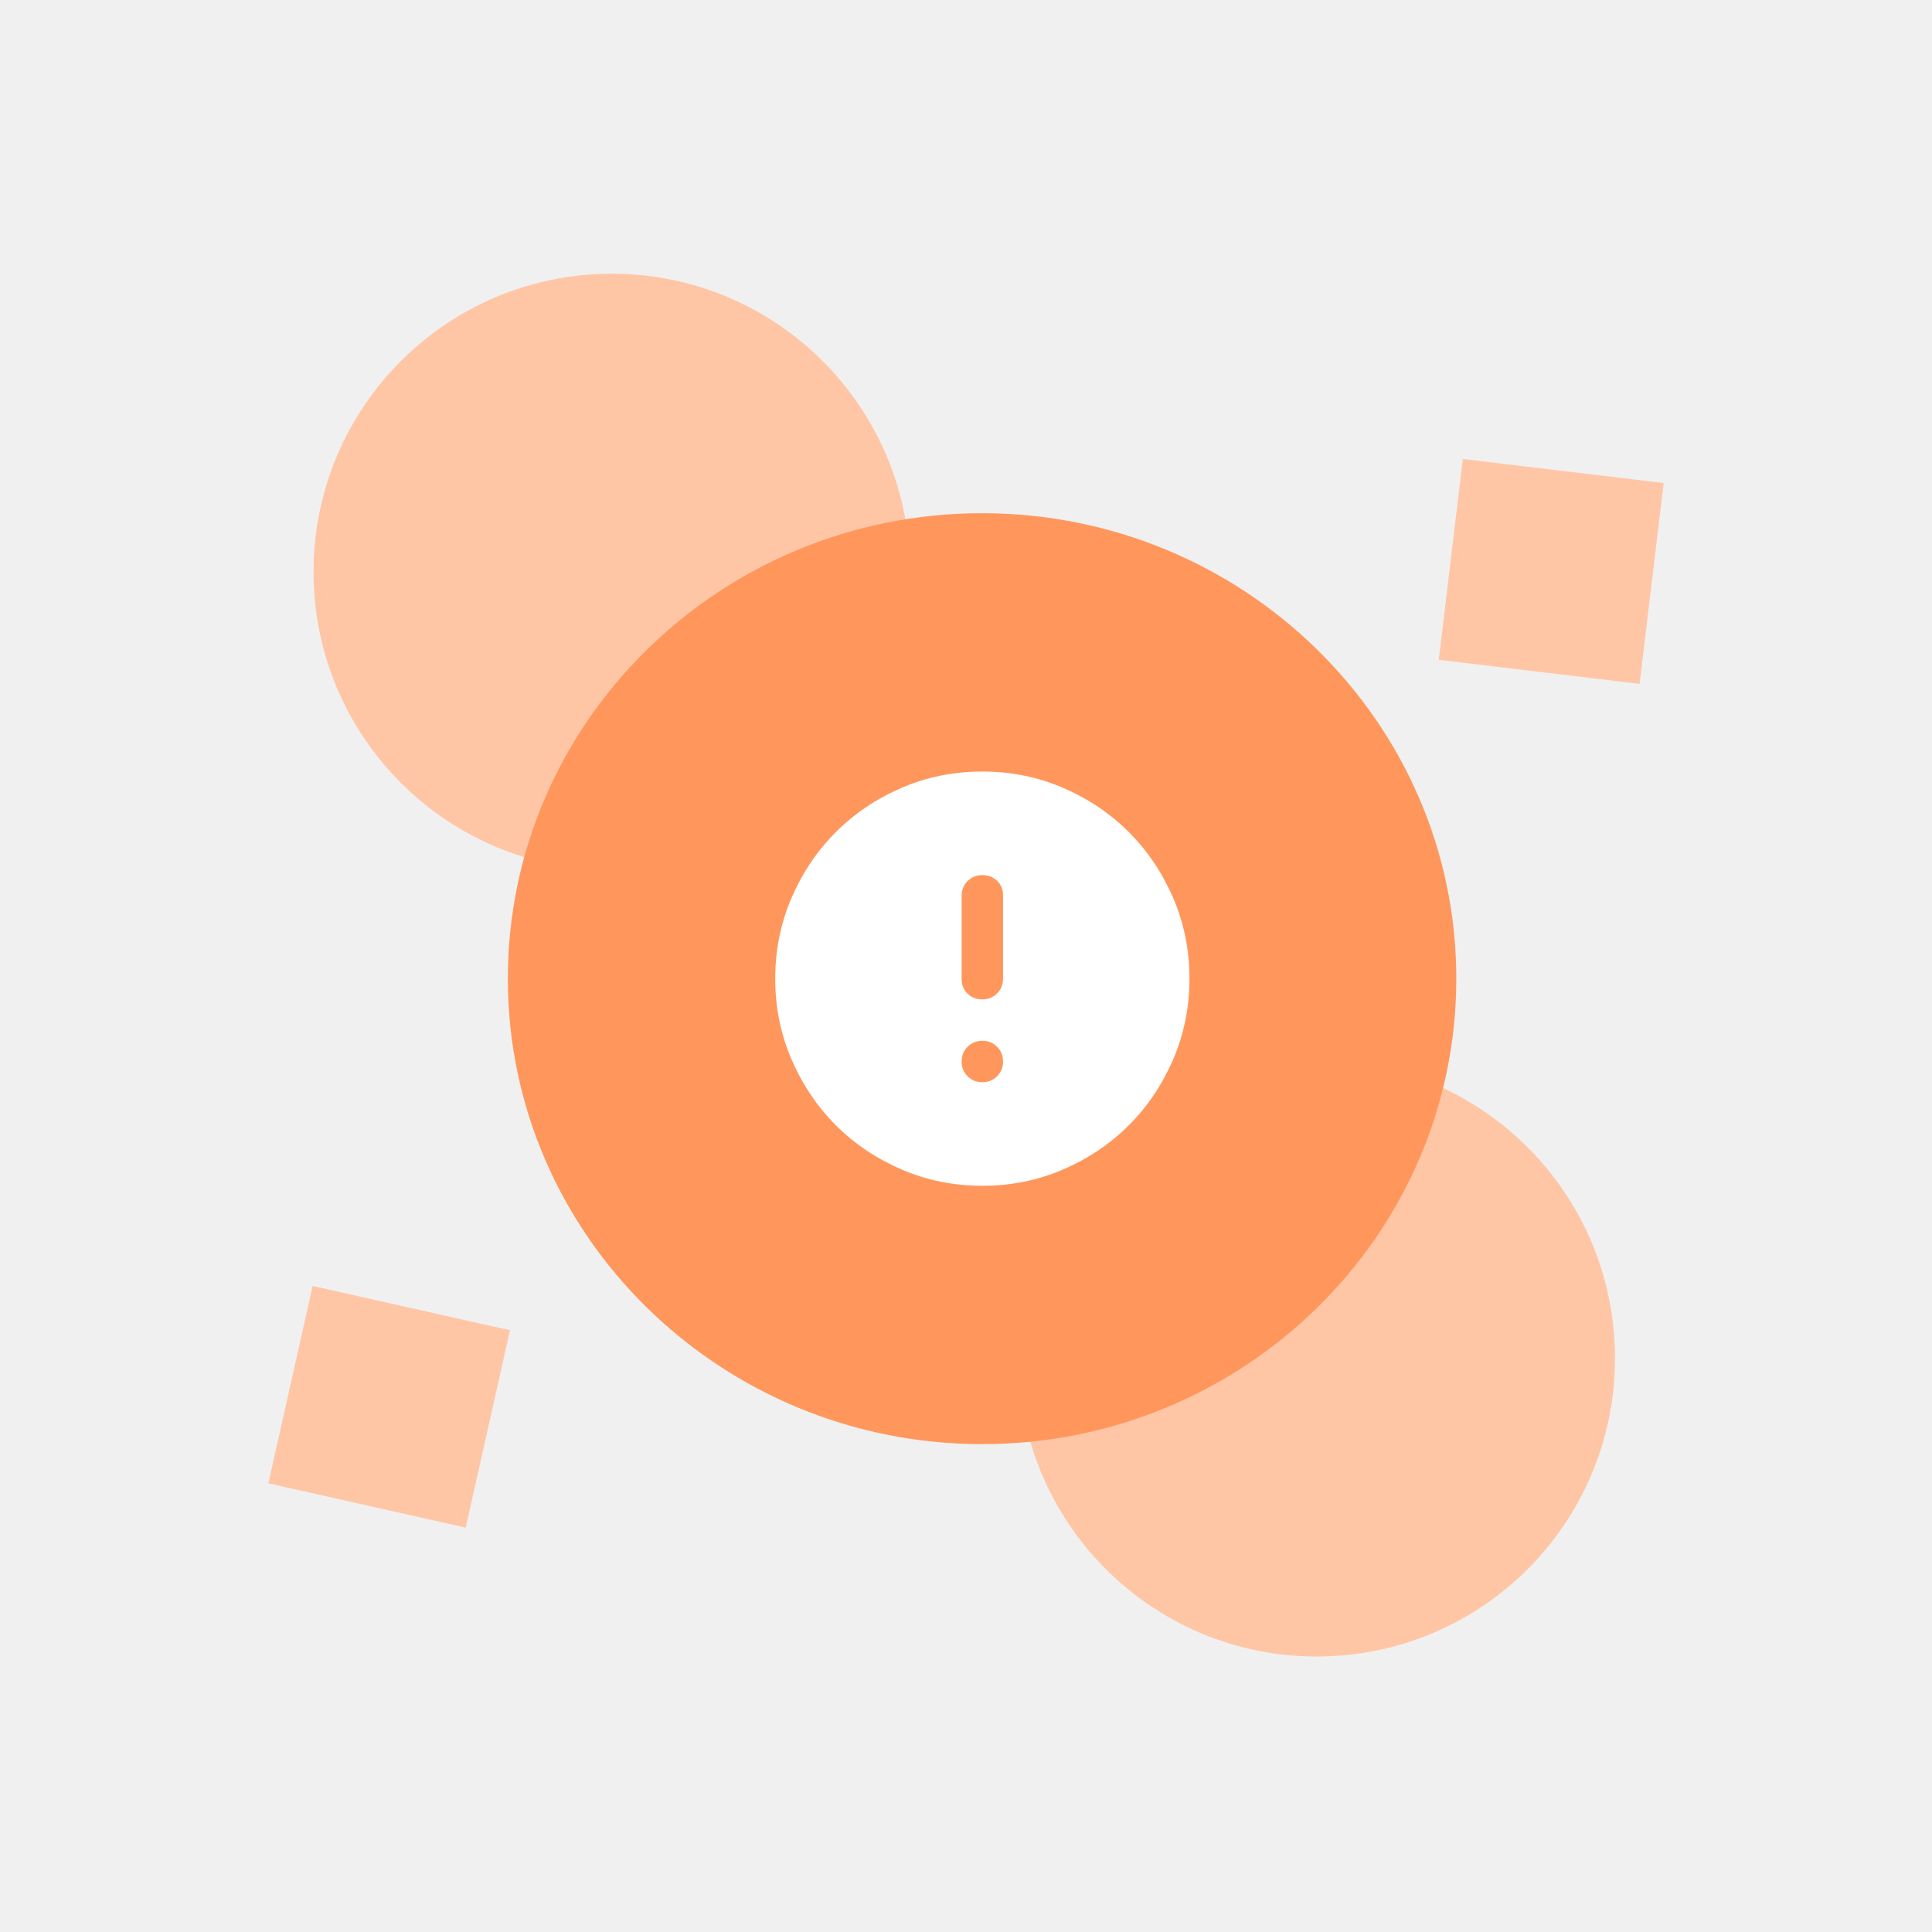
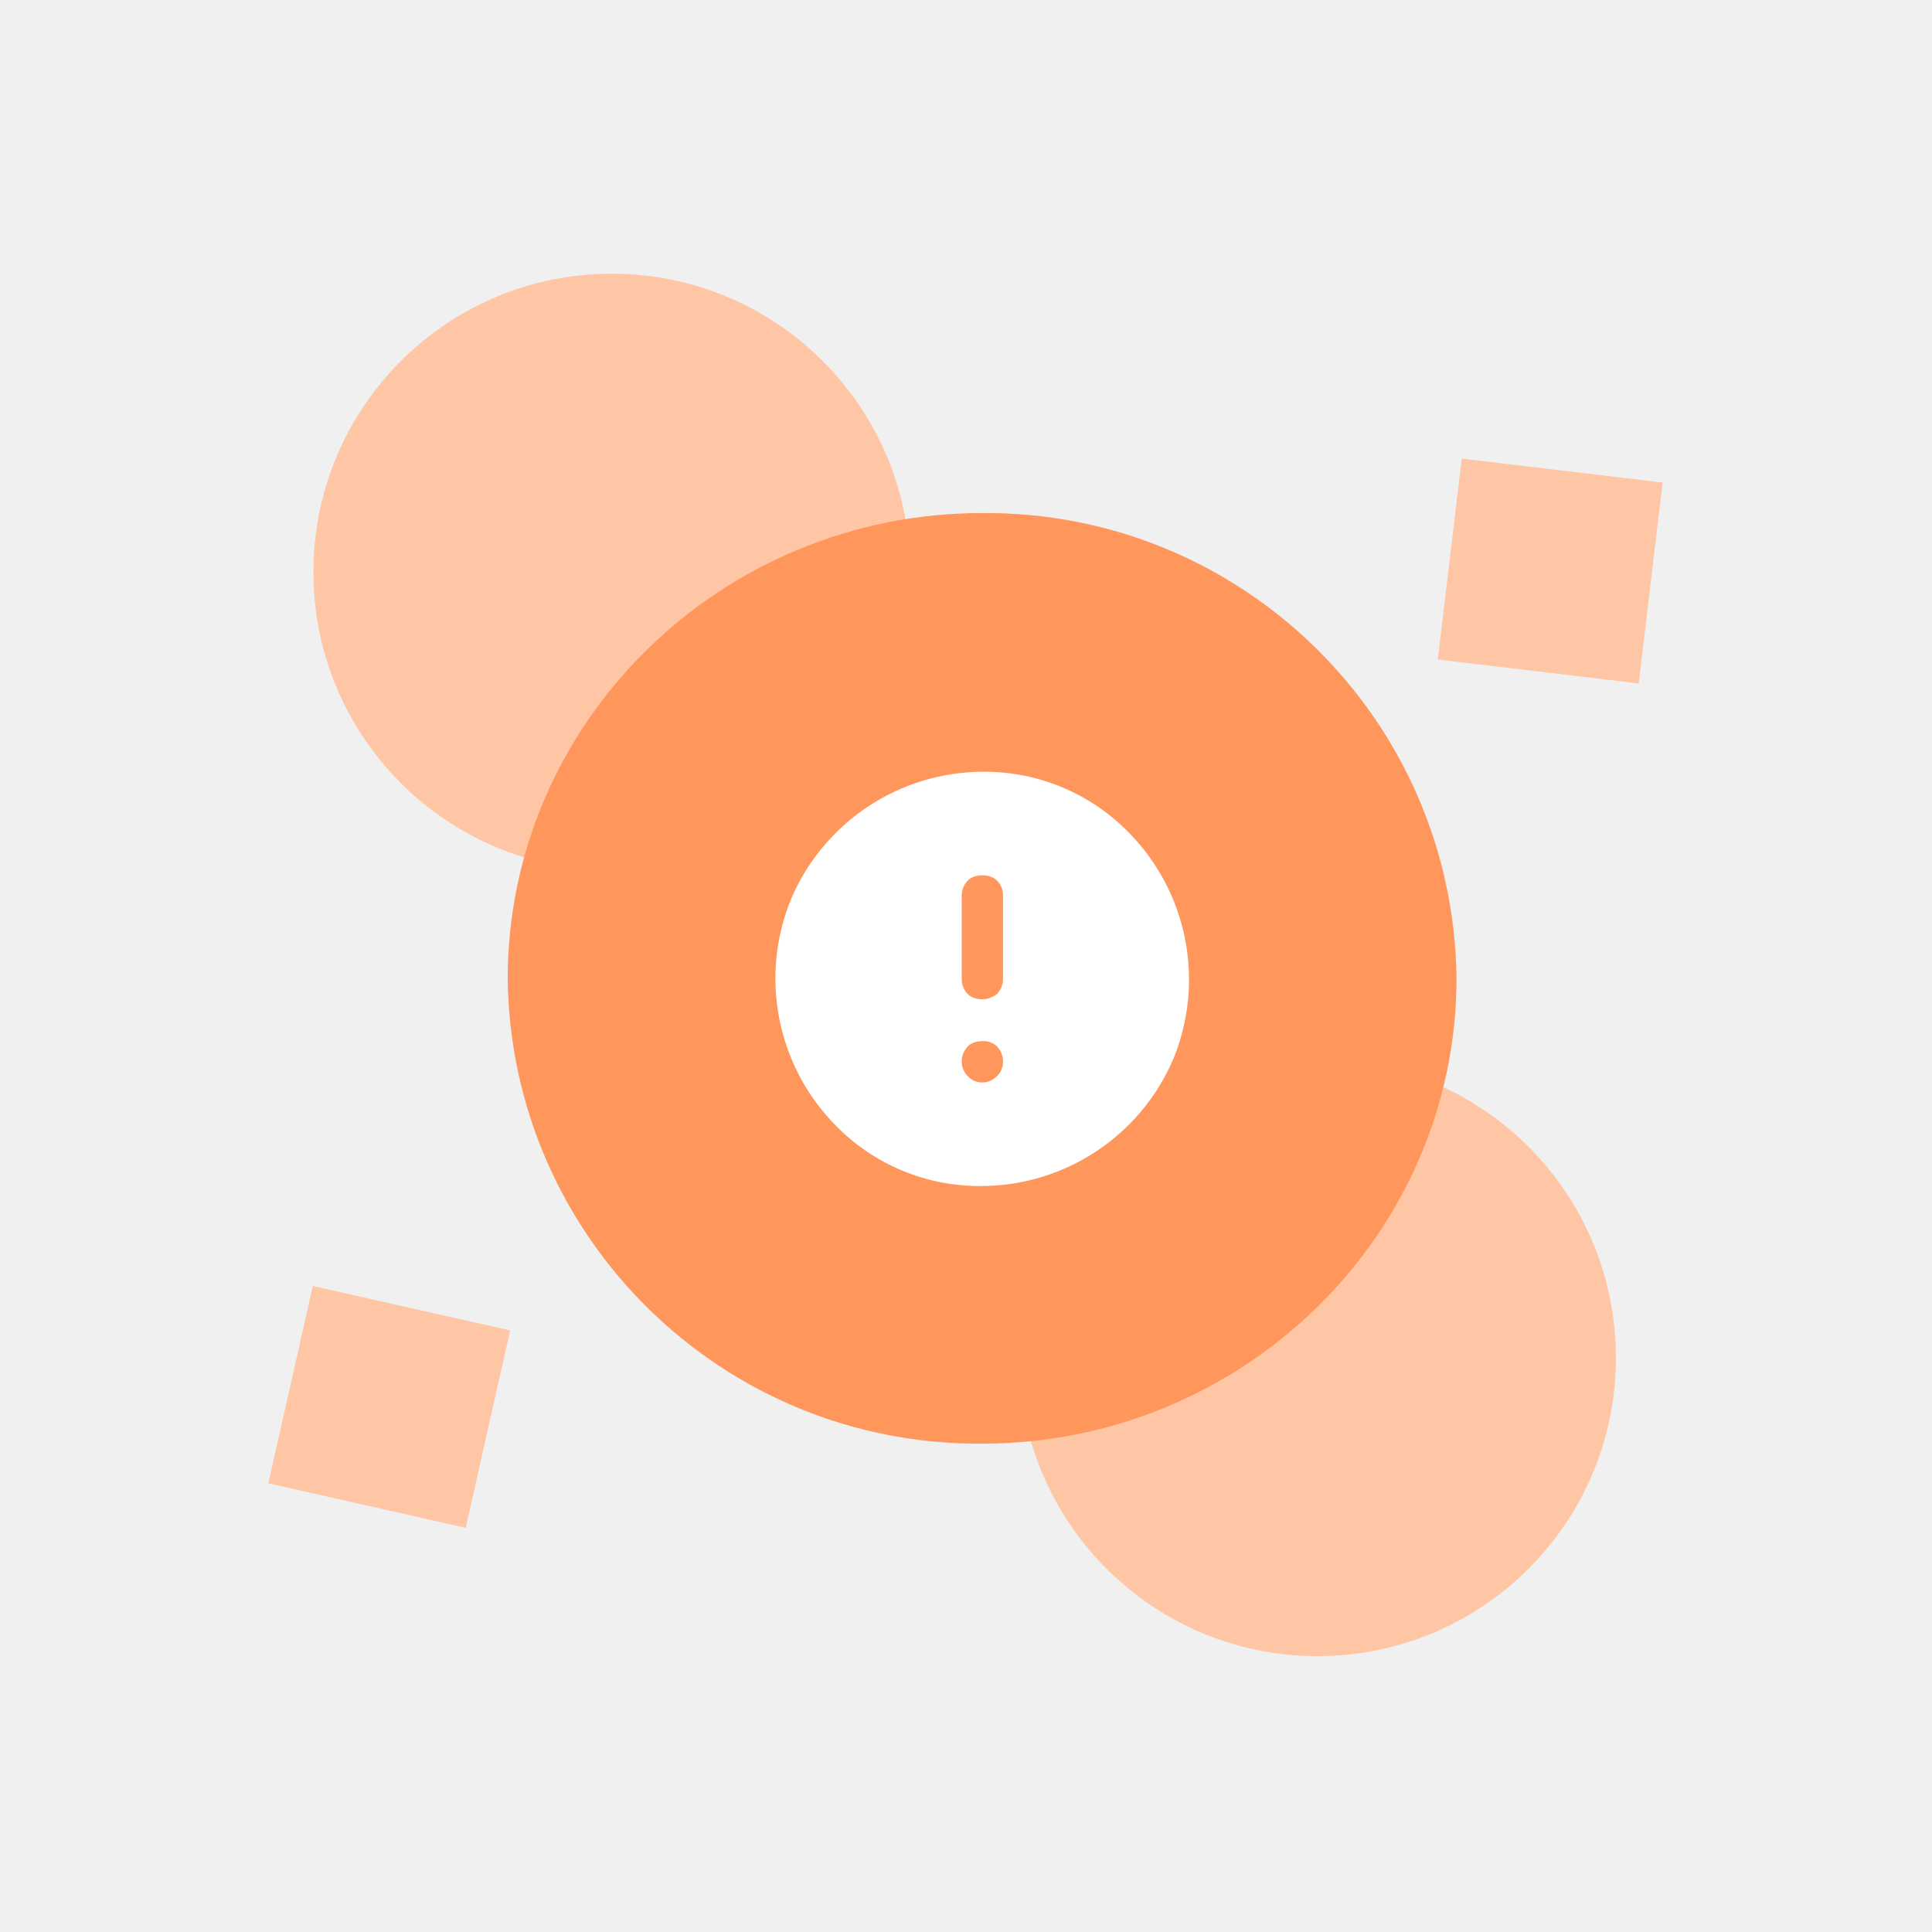
<svg xmlns="http://www.w3.org/2000/svg" viewBox="0 0 360 360" fill="none">
-   <circle cx="245.357" cy="253.093" r="55.575" transform="rotate(-90 245.357 253.093)" fill="#FFC6A6" />
-   <circle cx="113.996" cy="106.576" r="55.575" transform="rotate(-90 113.996 106.576)" fill="#FFC6A6" />
-   <rect x="268.092" y="122.949" width="37.692" height="37.692" transform="rotate(-83.1683 268.092 122.949)" fill="#FFC6A6" />
-   <rect x="50" y="276.397" width="37.692" height="37.692" transform="rotate(-77.349 50 276.397)" fill="#FFC6A6" />
-   <path d="M182.995 95.629C134.268 95.629 94.629 134.535 94.629 182.36C94.629 230.186 134.268 269.092 182.995 269.092C231.722 269.092 271.361 230.186 271.361 182.36C271.361 134.535 231.722 95.629 182.995 95.629Z" fill="#FF975C" />
-   <path d="M183.044 186.22C184.138 186.22 185.055 185.849 185.796 185.108C186.534 184.37 186.904 183.454 186.904 182.36V166.826C186.904 165.733 186.534 164.832 185.796 164.125C185.055 163.417 184.138 163.063 183.044 163.063C181.951 163.063 181.035 163.432 180.296 164.171C179.555 164.912 179.185 165.829 179.185 166.923V182.457C179.185 183.55 179.555 184.451 180.296 185.158C181.035 185.866 181.951 186.22 183.044 186.22ZM183.044 201.657C184.138 201.657 185.055 201.287 185.796 200.546C186.534 199.807 186.904 198.891 186.904 197.798C186.904 196.704 186.534 195.787 185.796 195.046C185.055 194.308 184.138 193.939 183.044 193.939C181.951 193.939 181.035 194.308 180.296 195.046C179.555 195.787 179.185 196.704 179.185 197.798C179.185 198.891 179.555 199.807 180.296 200.546C181.035 201.287 181.951 201.657 183.044 201.657ZM183.044 220.954C177.705 220.954 172.688 219.941 167.993 217.913C163.297 215.888 159.212 213.139 155.739 209.666C152.266 206.192 149.516 202.108 147.491 197.412C145.464 192.716 144.45 187.699 144.45 182.36C144.45 177.021 145.464 172.004 147.491 167.309C149.516 162.613 152.266 158.528 155.739 155.055C159.212 151.581 163.297 148.831 167.993 146.804C172.688 144.779 177.705 143.766 183.044 143.766C188.383 143.766 193.4 144.779 198.096 146.804C202.792 148.831 206.876 151.581 210.35 155.055C213.823 158.528 216.572 162.613 218.597 167.309C220.625 172.004 221.638 177.021 221.638 182.36C221.638 187.699 220.625 192.716 218.597 197.412C216.572 202.108 213.823 206.192 210.35 209.666C206.876 213.139 202.792 215.888 198.096 217.913C193.4 219.941 188.383 220.954 183.044 220.954Z" fill="white" />
+   <circle cx="245.4" cy="253.1" r="55.6" transform="rotate(-90 245.4 253)" fill="#FFC6A6" />
+   <circle cx="114" cy="106.6" r="55.6" transform="rotate(-90 114 106.6)" fill="#FFC6A6" />
+   <path transform="rotate(-83.2 268 123)" fill="#FFC6A6" d="M268.1 122.9H305.8V160.6H268.1z" />
+   <path transform="rotate(-77.3 50 276.4)" fill="#FFC6A6" d="M50 276.4H87.7V314.1H50z" />
+   <path d="M183 95.6c-48.7 0-88.4 39-88.4 86.8A87.7 87.7 0 0 0 183 269c48.7 0 88.4-39 88.4-86.7A87.7 87.7 0 0 0 183 95.6Z" fill="#FF975C" />
+   <path d="M183 186.2c1.1 0 2-.4 2.8-1 .7-.8 1.1-1.7 1.1-2.8v-15.6c0-1-.4-2-1.1-2.7-.7-.7-1.7-1-2.8-1-1 0-2 .3-2.7 1-.7.8-1.1 1.7-1.1 2.8v15.6c0 1 .4 2 1.1 2.7.7.7 1.7 1 2.7 1Zm0 15.5c1.1 0 2-.4 2.8-1.2.7-.7 1.1-1.6 1.1-2.7s-.4-2-1.1-2.8a3.7 3.7 0 0 0-2.8-1c-1 0-2 .3-2.7 1-.7.8-1.1 1.7-1.1 2.8 0 1 .4 2 1.1 2.7.7.8 1.7 1.2 2.7 1.2Zm0 19.3a37.5 37.5 0 0 1-27.3-11.3 39 39 0 0 1-8.2-42.4 39 39 0 0 1 35.5-23.5 37.6 37.6 0 0 1 27.3 11.3 39 39 0 0 1 8.3 42.3A39 39 0 0 1 183 221Z" fill="#fff" />
</svg>
